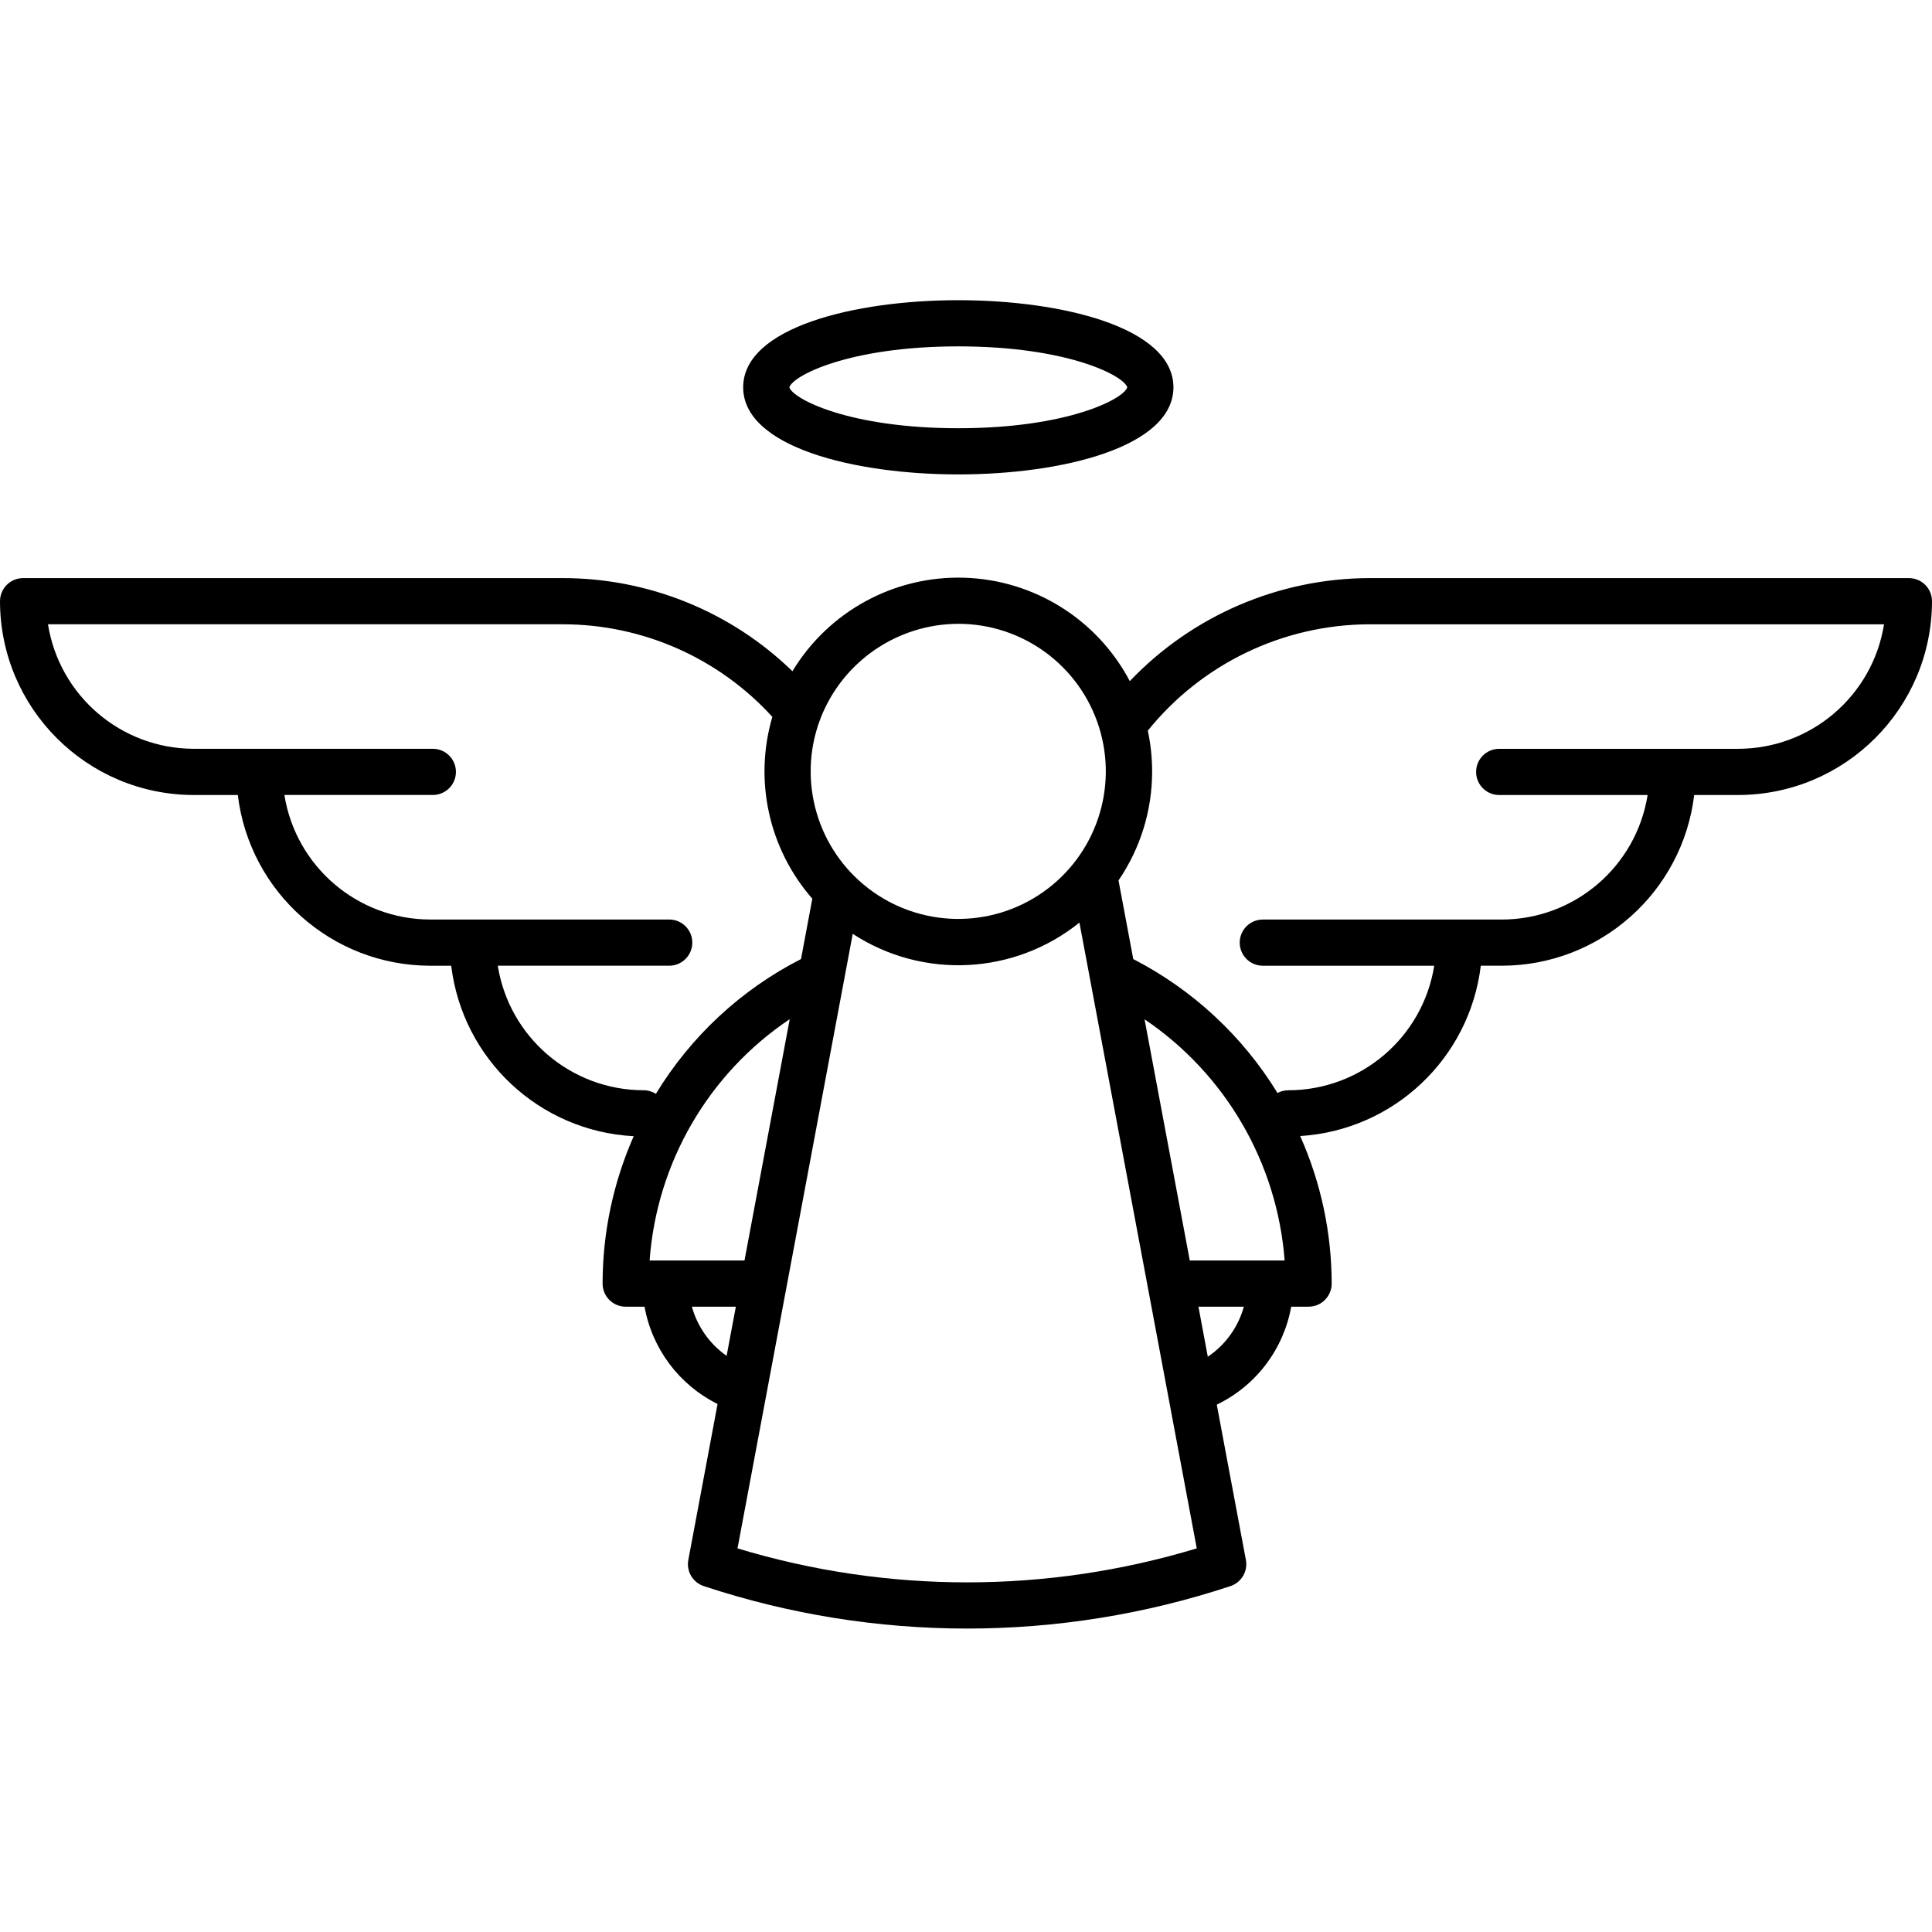
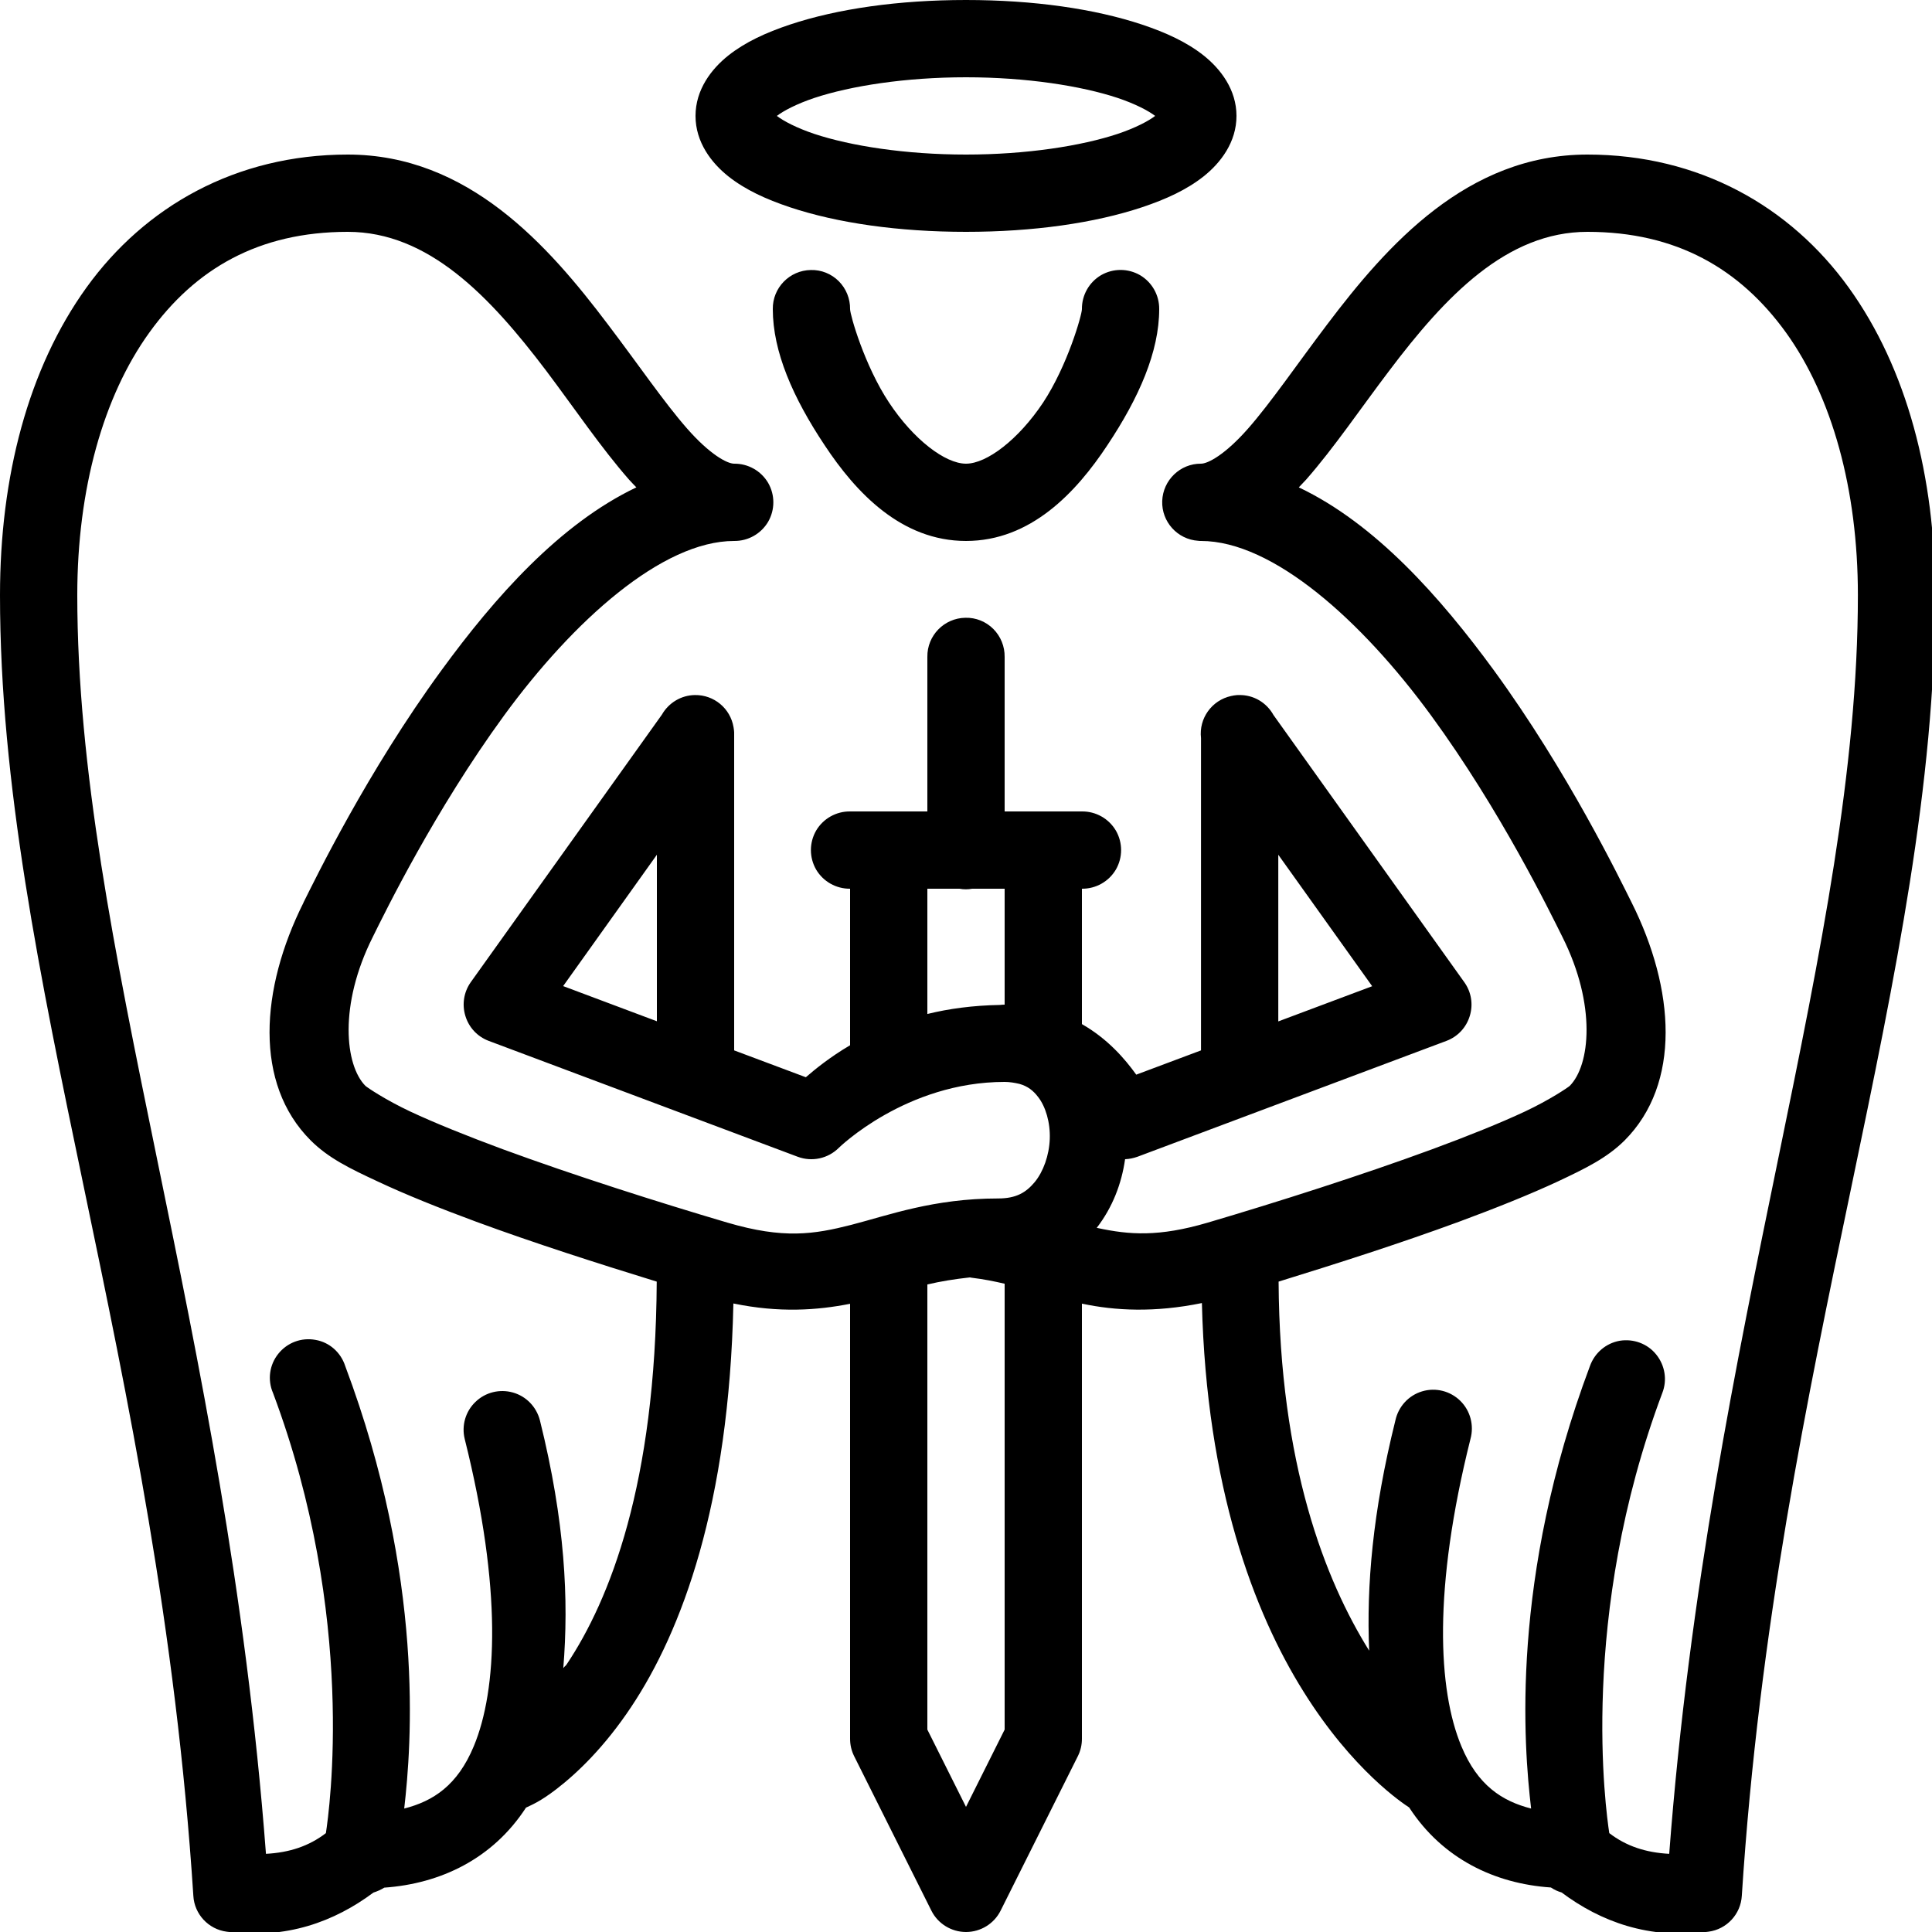
- <svg xmlns="http://www.w3.org/2000/svg" viewBox="0 -78 502 502">
-   <g>
-     <path d="m496 72.211h-140.164c-23.543.059-46.039 9.727-62.277 26.77-8.461-16.07-24.922-26.336-43.074-26.871-18.156-.531-35.188 8.75-44.582 24.297-16-15.539-37.434-24.219-59.738-24.195h-140.164c-3.312 0-6 2.688-6 6 .031 27.801 22.559 50.328 50.359 50.359h11.43c3.066 25.293 24.512 44.324 49.988 44.359h5.461c2.949 24.32 22.949 43.008 47.418 44.293-5.328 12.066-8.078 25.113-8.082 38.301 0 3.312 2.688 6 6 6h4.902c1.965 10.957 9.004 20.332 18.973 25.281l-7.598 40.516c-.555 2.949 1.152 5.852 4 6.801 44.438 14.711 92.434 14.711 136.871 0 2.848-.949 4.555-3.852 4-6.801l-7.562-40.344c10.156-4.891 17.348-14.359 19.34-25.457h4.516c3.312 0 6-2.684 6-6-.016-13.211-2.801-26.273-8.188-38.336 24.27-1.512 44.004-20.121 46.934-44.258h5.461c25.477-.035 46.926-19.066 49.988-44.359h11.43c27.801-.031 50.324-22.559 50.359-50.355 0-3.312-2.688-6-6-6zm-162.207 177.309h-24.648l-11.75-62.672c21.062 14.238 34.469 37.32 36.398 62.672zm-84.793-165.434c16.723.004 31.512 10.848 36.547 26.797 5.035 15.945-.848 33.316-14.535 42.926s-32.023 9.234-45.309-.918c-13.289-10.156-18.461-27.75-12.785-43.48.137-.285.246-.582.332-.887 5.781-14.703 19.953-24.387 35.75-24.438zm-55.555 165.434h-24.652c1.836-25.391 15.266-48.523 36.406-62.707zm-64.102-76.598h44.543c3.312 0 6-2.688 6-6 0-3.316-2.688-6-6-6h-62.102c-18.859-.027-34.914-13.738-37.887-32.359h38.57c3.312 0 6-2.688 6-6s-2.688-6-6-6h-62.102c-18.859-.02-34.918-13.727-37.898-32.352h133.699c20.75-.016 40.543 8.715 54.516 24.055-4.844 16.488-.926 34.309 10.387 47.246l-2.938 15.68c-15.57 7.957-28.625 20.082-37.707 35.02-.957-.605-2.066-.93-3.195-.93-18.859-.023-34.914-13.734-37.887-32.355zm50.434 88.598h11.422l-2.398 12.773c-4.402-3.078-7.594-7.594-9.027-12.773zm11.855 62.801 29.938-159.676c18.199 11.875 41.969 10.695 58.902-2.926l30.488 162.602c-38.906 11.777-80.426 11.777-119.332 0zm122.199-49.801-2.438-13h11.805c-1.469 5.312-4.793 9.926-9.367 13zm137.812-157.949h-62.102c-3.312 0-6 2.684-6 6 0 3.312 2.688 6 6 6h38.57c-2.977 18.621-19.027 32.332-37.887 32.359h-62.102c-3.312 0-6 2.684-6 6 0 3.312 2.688 6 6 6h44.539c-2.973 18.621-19.023 32.332-37.887 32.359-.988-.004-1.961.242-2.836.711-9.07-14.812-22.035-26.848-37.477-34.801l-3.832-20.438c5.699-8.34 8.746-18.211 8.734-28.312 0-3.562-.375-7.117-1.125-10.598 14.051-17.43 35.219-27.582 57.602-27.637h133.699c-2.977 18.625-19.039 32.336-37.902 32.352zm0 0" />
-     <path d="m193.102 22.637c0 15.551 28.977 22.633 55.898 22.633s55.898-7.082 55.898-22.633c0-15.555-28.973-22.637-55.898-22.637s-55.898 7.082-55.898 22.637zm99.797 0c-.859 2.984-15.41 10.633-43.891 10.633-28.484 0-43.035-7.648-43.902-10.633.863-2.988 15.414-10.637 43.902-10.637 28.484 0 43.027 7.648 43.891 10.637zm0 0" />
-   </g>
+ <svg xmlns="http://www.w3.org/2000/svg" viewBox="0 0 50 50">
+   <path d="M 25 0 C 23.254 0 21.672 0.227 20.441 0.637 C 19.824 0.844 19.293 1.086 18.852 1.434 C 18.41 1.785 18 2.32 18 3 C 18 3.68 18.41 4.215 18.852 4.566 C 19.293 4.914 19.824 5.156 20.441 5.363 C 21.672 5.773 23.254 6 25 6 C 26.746 6 28.328 5.773 29.559 5.363 C 30.176 5.156 30.707 4.914 31.148 4.566 C 31.59 4.215 32 3.68 32 3 C 32 2.32 31.59 1.785 31.148 1.434 C 30.707 1.086 30.176 0.844 29.559 0.637 C 28.328 0.227 26.746 0 25 0 Z M 25 2 C 26.566 2 27.984 2.223 28.926 2.535 C 29.391 2.691 29.727 2.871 29.895 3 C 29.727 3.129 29.391 3.309 28.926 3.465 C 27.984 3.777 26.566 4 25 4 C 23.434 4 22.016 3.777 21.074 3.465 C 20.609 3.309 20.273 3.129 20.105 3 C 20.273 2.871 20.609 2.691 21.074 2.535 C 22.016 2.223 23.434 2 25 2 Z M 9 4 C 6.105 4 3.75 5.344 2.238 7.441 C 0.727 9.539 0 12.34 0 15.402 C 0 25.188 4.113 35.227 5.004 49.066 C 5.031 49.539 5.395 49.93 5.867 49.992 C 7.41 50.199 8.656 49.73 9.664 48.98 C 9.762 48.949 9.859 48.906 9.945 48.852 C 11.398 48.75 12.75 48.109 13.613 46.781 C 13.766 46.707 13.973 46.629 14.391 46.309 C 14.941 45.887 15.645 45.211 16.332 44.18 C 17.645 42.211 18.867 38.941 18.98 33.734 C 20.172 33.98 21.148 33.91 22 33.742 L 22 45 C 22 45.156 22.035 45.309 22.105 45.449 L 24.105 49.449 C 24.273 49.785 24.621 50 25 50 C 25.379 50 25.727 49.785 25.895 49.449 L 27.895 45.449 C 27.965 45.309 28 45.156 28 45 L 28 33.738 C 28.863 33.922 29.883 33.973 31.105 33.723 C 31.223 38.48 32.449 41.727 33.734 43.777 C 35.008 45.82 36.32 46.68 36.469 46.777 C 37.332 48.105 38.684 48.75 40.137 48.848 C 40.223 48.906 40.316 48.949 40.414 48.977 C 41.422 49.73 42.672 50.199 44.215 49.992 C 44.688 49.93 45.051 49.539 45.078 49.062 C 45.969 35.227 50.082 25.188 50.082 15.398 C 50.082 12.34 49.355 9.539 47.844 7.441 C 46.332 5.344 43.977 4 41.082 4 C 37.969 4 35.898 6.344 34.348 8.395 C 33.57 9.422 32.895 10.414 32.301 11.09 C 31.707 11.766 31.262 12 31.082 12 C 30.543 11.996 30.098 12.426 30.078 12.965 C 30.059 13.504 30.473 13.961 31.012 13.996 C 31.035 14 31.059 14 31.082 14 C 32.945 14 35.246 16.066 37.039 18.52 C 38.832 20.973 40.109 23.594 40.438 24.254 C 41.32 26.016 41.152 27.57 40.625 28.102 C 40.578 28.145 40.105 28.465 39.465 28.766 C 38.824 29.066 37.988 29.402 37.066 29.742 C 35.23 30.418 33.047 31.113 31.258 31.641 C 29.984 32.016 29.227 31.957 28.406 31.781 C 28.398 31.781 28.391 31.777 28.383 31.777 C 28.793 31.246 29.027 30.633 29.117 30 C 29.227 29.996 29.332 29.973 29.434 29.938 L 37.434 26.938 C 37.727 26.828 37.949 26.59 38.039 26.289 C 38.129 25.992 38.078 25.672 37.895 25.418 L 32.957 18.504 C 32.777 18.18 32.438 17.98 32.066 17.988 C 32.031 17.988 31.992 17.988 31.953 17.996 C 31.93 17.996 31.91 18.004 31.887 18.008 C 31.879 18.008 31.871 18.012 31.863 18.012 C 31.363 18.121 31.023 18.59 31.082 19.102 L 31.082 27.184 L 29.406 27.812 C 29.109 27.398 28.664 26.883 28 26.504 L 28 23 C 28.359 23.004 28.695 22.816 28.879 22.504 C 29.059 22.191 29.059 21.809 28.879 21.496 C 28.695 21.184 28.359 20.996 28 21 L 26 21 L 26 17 C 26.004 16.73 25.898 16.469 25.707 16.277 C 25.516 16.086 25.254 15.98 24.984 15.988 C 24.434 15.996 23.992 16.449 24 17 L 24 21 L 22 21 C 21.641 20.996 21.305 21.184 21.121 21.496 C 20.941 21.809 20.941 22.191 21.121 22.504 C 21.305 22.816 21.641 23.004 22 23 L 22 27 C 22 27.016 22 27.035 22 27.051 C 21.477 27.359 21.094 27.672 20.855 27.879 L 19 27.184 L 19 19.02 C 19 19.008 19 18.992 19 18.98 C 19 18.957 19 18.934 18.996 18.91 C 18.996 18.906 18.996 18.902 18.996 18.902 C 18.992 18.875 18.988 18.848 18.984 18.82 C 18.902 18.332 18.477 17.98 17.984 17.988 C 17.629 17.992 17.305 18.188 17.129 18.496 L 12.184 25.418 C 12.004 25.672 11.953 25.992 12.043 26.289 C 12.133 26.59 12.355 26.828 12.648 26.938 L 20.648 29.938 C 21.016 30.074 21.43 29.984 21.707 29.707 C 21.707 29.707 23.445 28 26 28 C 26.133 28 26.262 28.023 26.383 28.051 C 26.602 28.113 26.742 28.227 26.867 28.391 C 27.059 28.637 27.184 29.047 27.168 29.477 C 27.152 29.902 27 30.324 26.777 30.594 C 26.555 30.859 26.305 31.016 25.832 31.016 C 24.16 31.016 23 31.449 22.031 31.699 C 21.066 31.945 20.281 32.07 18.824 31.641 C 17.035 31.113 14.852 30.418 13.012 29.742 C 12.094 29.402 11.258 29.066 10.617 28.766 C 9.977 28.465 9.504 28.145 9.457 28.102 C 8.93 27.57 8.762 26.016 9.645 24.254 C 9.973 23.59 11.254 20.973 13.043 18.52 C 14.836 16.066 17.137 14 19 14 C 19.359 14.004 19.695 13.816 19.879 13.504 C 20.059 13.191 20.059 12.809 19.879 12.496 C 19.695 12.184 19.359 11.996 19 12 C 18.82 12 18.375 11.766 17.781 11.09 C 17.188 10.414 16.512 9.422 15.734 8.398 C 14.184 6.344 12.113 4 9 4 Z M 9 6 C 11.086 6 12.668 7.656 14.141 9.602 C 14.875 10.578 15.555 11.586 16.277 12.41 C 16.34 12.48 16.406 12.547 16.469 12.613 C 14.484 13.559 12.805 15.457 11.43 17.34 C 9.504 19.973 8.156 22.754 7.855 23.355 C 7.855 23.359 7.855 23.359 7.855 23.359 C 6.734 25.598 6.57 28.043 8.039 29.512 C 8.496 29.969 9.047 30.238 9.77 30.574 C 10.492 30.914 11.371 31.266 12.32 31.617 C 13.816 32.168 15.461 32.695 16.996 33.168 C 16.969 38.406 15.781 41.402 14.668 43.07 C 14.633 43.121 14.613 43.121 14.578 43.172 C 14.723 41.402 14.625 39.383 13.973 36.758 C 13.883 36.41 13.621 36.137 13.277 36.039 C 12.934 35.941 12.562 36.031 12.305 36.281 C 12.047 36.527 11.941 36.895 12.027 37.242 C 13 41.125 12.867 43.738 12.262 45.191 C 11.84 46.207 11.211 46.613 10.461 46.805 C 10.648 45.176 11 40.859 8.934 35.352 C 8.82 35 8.527 34.738 8.164 34.676 C 7.801 34.609 7.434 34.746 7.203 35.035 C 6.973 35.32 6.918 35.711 7.066 36.051 C 9.238 41.844 8.52 46.875 8.434 47.441 C 7.992 47.781 7.484 47.945 6.883 47.977 C 5.852 34.34 2 24.391 2 15.402 C 2 12.66 2.672 10.262 3.863 8.609 C 5.051 6.957 6.695 6 9 6 Z M 41.082 6 C 43.387 6 45.031 6.957 46.223 8.609 C 47.41 10.262 48.082 12.66 48.082 15.402 C 48.082 24.391 44.234 34.34 43.199 47.977 C 42.598 47.945 42.09 47.781 41.648 47.441 C 41.562 46.871 40.848 41.84 43.02 36.051 C 43.152 35.715 43.09 35.336 42.863 35.055 C 42.637 34.773 42.273 34.641 41.918 34.699 C 41.562 34.762 41.27 35.012 41.148 35.352 C 39.082 40.859 39.434 45.176 39.625 46.805 C 38.875 46.613 38.242 46.207 37.82 45.191 C 37.215 43.738 37.082 41.125 38.055 37.242 C 38.152 36.891 38.055 36.512 37.793 36.254 C 37.535 36 37.156 35.902 36.805 36.008 C 36.453 36.113 36.191 36.402 36.113 36.758 C 35.52 39.141 35.363 41.047 35.434 42.719 C 34.297 40.898 33.117 37.898 33.09 33.168 C 34.621 32.695 36.266 32.168 37.762 31.617 C 38.711 31.266 39.59 30.914 40.312 30.578 C 41.035 30.238 41.586 29.969 42.043 29.516 C 43.512 28.043 43.348 25.598 42.227 23.359 C 41.926 22.758 40.578 19.973 38.656 17.34 C 37.277 15.457 35.598 13.555 33.613 12.613 C 33.676 12.543 33.742 12.48 33.805 12.41 C 34.527 11.586 35.207 10.578 35.945 9.605 C 37.414 7.656 38.996 6 41.082 6 Z M 20.984 6.988 C 20.434 6.996 19.992 7.449 20 8 C 20 9.102 20.523 10.293 21.34 11.52 C 22.152 12.75 23.328 14 25 14 C 26.672 14 27.848 12.75 28.66 11.52 C 29.477 10.293 30 9.102 30 8 C 30.004 7.641 29.816 7.305 29.504 7.121 C 29.191 6.941 28.809 6.941 28.496 7.121 C 28.184 7.305 27.996 7.641 28 8 C 28 8.148 27.629 9.457 26.996 10.418 C 26.359 11.375 25.539 12 25 12 C 24.461 12 23.641 11.375 23.008 10.418 C 22.371 9.457 22 8.148 22 8 C 22.004 7.73 21.898 7.469 21.707 7.277 C 21.516 7.086 21.254 6.98 20.984 6.988 Z M 33.082 22.121 L 35.512 25.523 L 33.082 26.434 Z M 17 22.121 L 17 26.43 L 14.574 25.52 Z M 24 23 L 24.832 23 C 24.941 23.02 25.051 23.02 25.16 23 L 26 23 L 26 26 C 25.957 26 25.918 26.004 25.879 26.008 C 25.18 26.02 24.555 26.105 24 26.242 Z M 25.102 33.059 C 25.121 33.066 25.145 33.066 25.164 33.07 C 25.457 33.105 25.73 33.16 26 33.223 L 26 44.762 L 25 46.762 L 24 44.762 L 24 33.242 C 24.344 33.16 24.711 33.102 25.102 33.059 Z M 25.102 33.059 " />
</svg>
